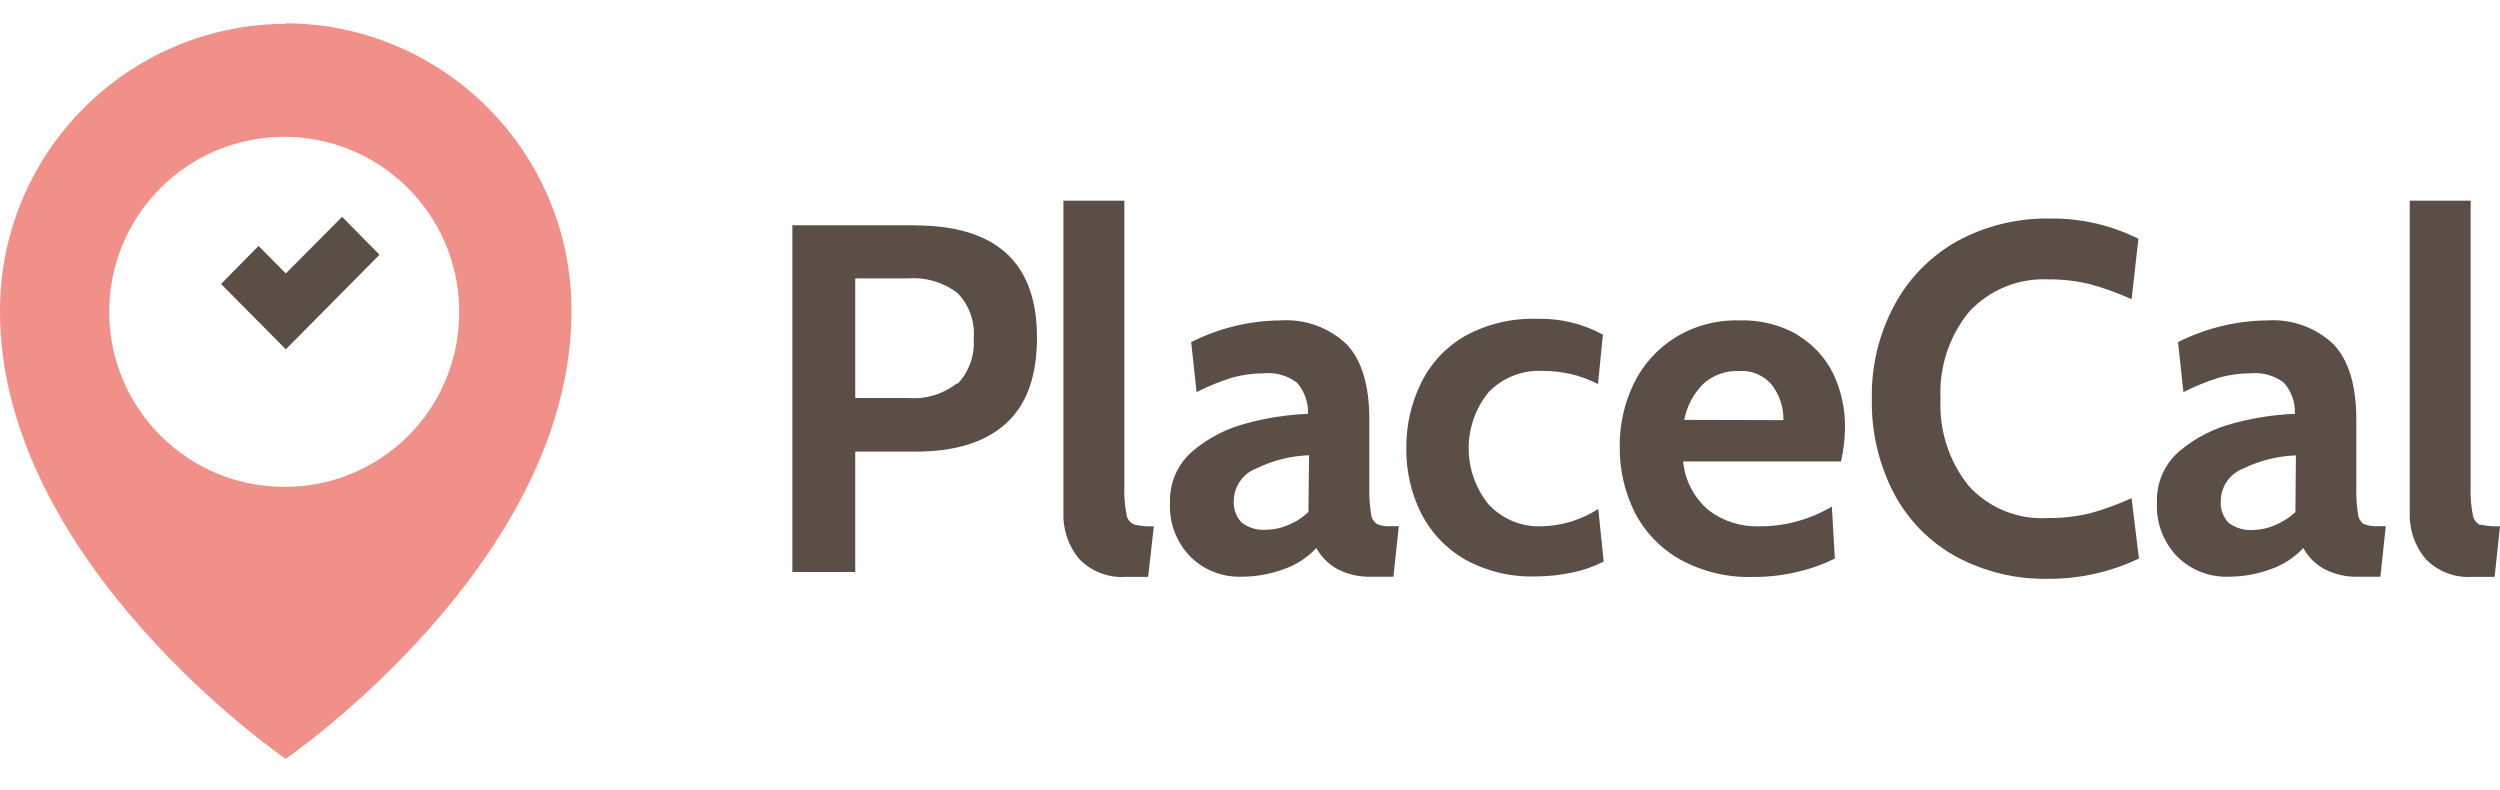
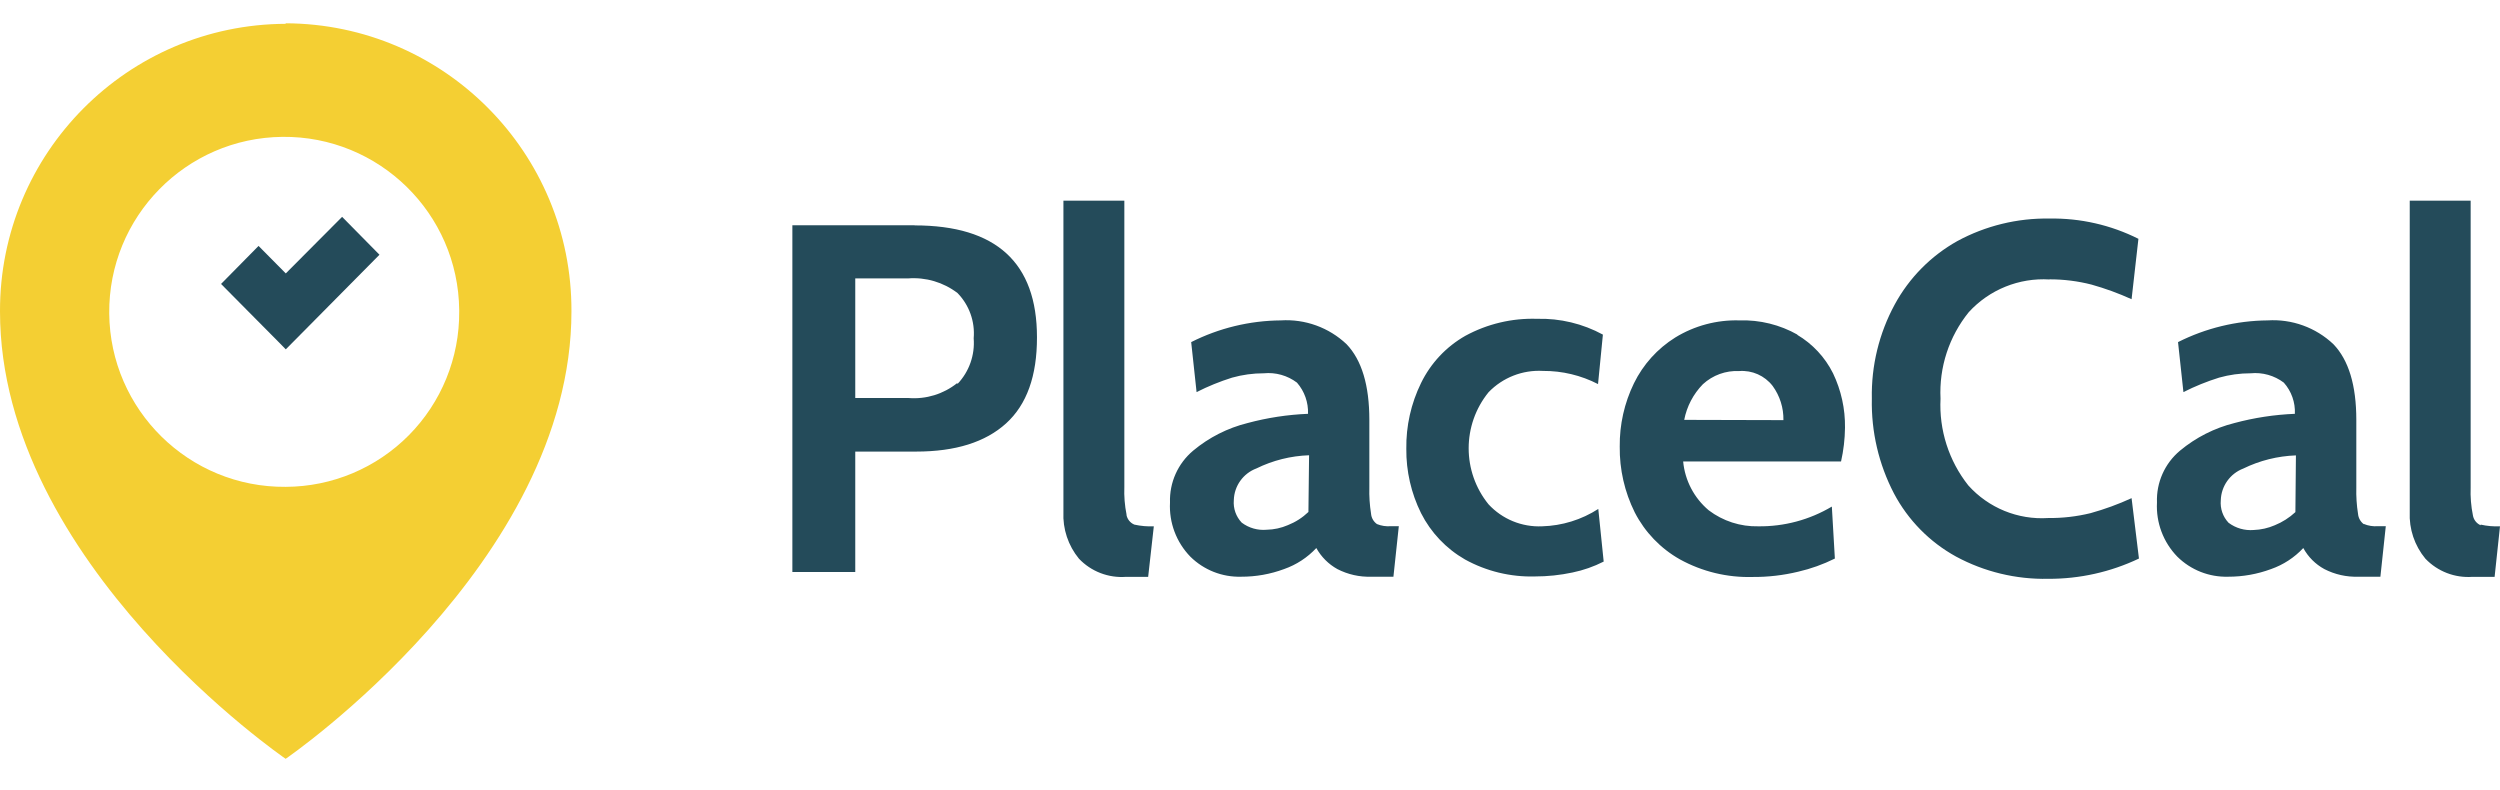
<svg xmlns="http://www.w3.org/2000/svg" id="Layer_1" data-name="Layer 1" width="190" height="60" viewBox="0 0 190 60">
  <g>
    <g id="Group_334" data-name="Group 334">
-       <path id="Path_753" data-name="Path 753" fill="#5b4e46" d="M104.65,39.83a1.07,1.07,0,0,1-.45-.79,10.76,10.76,0,0,1-.13-2V31.91q0-3.94-1.73-5.75a6.66,6.66,0,0,0-5-1.81A15.39,15.39,0,0,0,90.53,26l.41,3.8a17.57,17.57,0,0,1,2.7-1.1,8.87,8.87,0,0,1,2.41-.33,3.61,3.61,0,0,1,2.52.71,3.42,3.42,0,0,1,.84,2.37,21,21,0,0,0-4.59.7,10.36,10.36,0,0,0-4.14,2.1,4.93,4.93,0,0,0-1.76,3.94,5.49,5.49,0,0,0,1.55,4.12,5.28,5.28,0,0,0,3.86,1.52,9.26,9.26,0,0,0,3.26-.58,6.11,6.11,0,0,0,2.45-1.6,4.1,4.1,0,0,0,1.6,1.6,5.25,5.25,0,0,0,2.58.58h1.68l.41-3.84h-.6A2.28,2.28,0,0,1,104.65,39.83Zm-5.21-.92a4.84,4.84,0,0,1-1.56,1,4.27,4.27,0,0,1-1.61.35,2.74,2.74,0,0,1-1.9-.54,2.21,2.21,0,0,1-.6-1.71,2.65,2.65,0,0,1,1.72-2.41,9.83,9.83,0,0,1,4-1Zm-13.82.21A8.93,8.93,0,0,1,85.45,37V15.25H80.82V38.91A5.21,5.21,0,0,0,82,42.46a4.48,4.48,0,0,0,3.58,1.38h1.68L87.69,40a5.67,5.67,0,0,1-1.48-.13,1,1,0,0,1-.6-.75Zm-16.11-22H60.22V43.47H65V34.32h4.63q4.47,0,6.83-2.14t2.35-6.55q0-8.5-9.3-8.5Zm3.23,12a5.25,5.25,0,0,1-3.68,1.13H65V21.16h4a5.5,5.5,0,0,1,3.77,1.11A4.39,4.39,0,0,1,74,25.71a4.52,4.52,0,0,1-1.22,3.46ZM179.65,39.84a1.1,1.1,0,0,1-.44-.79,10.86,10.86,0,0,1-.13-2V31.91q0-3.94-1.74-5.75a6.66,6.66,0,0,0-5-1.81A15.43,15.43,0,0,0,165.53,26l.41,3.8a17.68,17.68,0,0,1,2.71-1.1,8.85,8.85,0,0,1,2.4-.33,3.61,3.61,0,0,1,2.52.71,3.33,3.33,0,0,1,.84,2.37,21,21,0,0,0-4.59.7,10.43,10.43,0,0,0-4.14,2.1,4.89,4.89,0,0,0-1.75,3.94,5.49,5.49,0,0,0,1.55,4.12,5.28,5.28,0,0,0,3.86,1.52,9.3,9.3,0,0,0,3.26-.58,6.11,6.11,0,0,0,2.45-1.6,4,4,0,0,0,1.6,1.6,5.25,5.25,0,0,0,2.58.58h1.68l.41-3.84h-.6a2.3,2.3,0,0,1-1.07-.17Zm-5.2-.92a5.15,5.15,0,0,1-1.57,1,4.44,4.44,0,0,1-1.6.36,2.79,2.79,0,0,1-1.91-.55,2.2,2.2,0,0,1-.59-1.71,2.66,2.66,0,0,1,1.71-2.41,9.92,9.92,0,0,1,4-1Zm14.08,1a1,1,0,0,1-.59-.76,8.89,8.89,0,0,1-.17-2.12V15.25h-4.63V38.91a5.2,5.2,0,0,0,1.19,3.55,4.5,4.5,0,0,0,3.58,1.38h1.68L190,40a5.59,5.59,0,0,1-1.47-.13ZM155.77,21.23a12.73,12.73,0,0,1,3.19.4A21.36,21.36,0,0,1,162,22.74l.52-4.59a14.51,14.51,0,0,0-6.76-1.54,14.19,14.19,0,0,0-7,1.71A12.19,12.19,0,0,0,144,23.14a14.4,14.4,0,0,0-1.74,7.16,14.9,14.9,0,0,0,1.68,7.2,11.73,11.73,0,0,0,4.72,4.8,14.13,14.13,0,0,0,7,1.69,15.87,15.87,0,0,0,6.9-1.54L162,37.86A20.86,20.86,0,0,1,158.88,39a12.94,12.94,0,0,1-3.22.37,7.5,7.5,0,0,1-6.07-2.48,9.82,9.82,0,0,1-2.11-6.59,9.69,9.69,0,0,1,2.15-6.58,7.68,7.68,0,0,1,6.13-2.48ZM117.2,40a5.23,5.23,0,0,1-4.07-1.67,6.76,6.76,0,0,1,0-8.52,5.32,5.32,0,0,1,4.14-1.62,9,9,0,0,1,4.18,1l.37-3.76a9.91,9.91,0,0,0-5-1.2,10.68,10.68,0,0,0-5.45,1.29A8.32,8.32,0,0,0,108,29.11a11,11,0,0,0-1.12,5A10.79,10.79,0,0,0,108,39a8.46,8.46,0,0,0,3.34,3.52,10.4,10.4,0,0,0,5.32,1.29,13.59,13.59,0,0,0,2.85-.3,9.4,9.4,0,0,0,2.37-.83l-.41-4A8.32,8.32,0,0,1,117.2,40Zm19.42-14.56a8.41,8.41,0,0,0-4.42-1.09,8.84,8.84,0,0,0-4.88,1.3,8.51,8.51,0,0,0-3.14,3.48,10.71,10.71,0,0,0-1.08,4.81,10.93,10.93,0,0,0,1.14,5,8.61,8.61,0,0,0,3.43,3.57,10.82,10.82,0,0,0,5.54,1.34,14.33,14.33,0,0,0,3.45-.4,12.64,12.64,0,0,0,2.79-1l-.23-3.95A10.67,10.67,0,0,1,133.63,40a6,6,0,0,1-3.77-1.22,5.52,5.52,0,0,1-1.94-3.71h12a12.26,12.26,0,0,0,.3-2.56,9.26,9.26,0,0,0-.91-4.14,7.07,7.07,0,0,0-2.73-2.93ZM128,31.91a5.32,5.32,0,0,1,1.42-2.71,3.81,3.81,0,0,1,2.76-1,2.93,2.93,0,0,1,2.54,1.13,4.28,4.28,0,0,1,.82,2.6Z" />
-       <path id="Path_754" data-name="Path 754" fill="#5b4e46" d="M28.84,19.36,26,16.48l-4.28,4.3-2.07-2.09-2.85,2.89,2.07,2.09,2.39,2.41.46.47,2.14-2.16Z" />
+       <path id="Path_753" data-name="Path 753" fill="#244b5a" d="M104.65,39.83a1.07,1.07,0,0,1-.45-.79,10.76,10.76,0,0,1-.13-2V31.91q0-3.94-1.73-5.75a6.66,6.66,0,0,0-5-1.81A15.39,15.39,0,0,0,90.53,26l.41,3.8a17.57,17.57,0,0,1,2.7-1.1,8.87,8.87,0,0,1,2.41-.33,3.61,3.61,0,0,1,2.52.71,3.42,3.42,0,0,1,.84,2.37,21,21,0,0,0-4.59.7,10.36,10.36,0,0,0-4.14,2.1,4.93,4.93,0,0,0-1.76,3.94,5.49,5.49,0,0,0,1.55,4.12,5.28,5.28,0,0,0,3.86,1.52,9.26,9.26,0,0,0,3.26-.58,6.11,6.11,0,0,0,2.45-1.6,4.1,4.1,0,0,0,1.6,1.6,5.25,5.25,0,0,0,2.58.58h1.68l.41-3.84h-.6A2.28,2.28,0,0,1,104.65,39.83Zm-5.21-.92a4.84,4.84,0,0,1-1.56,1,4.27,4.27,0,0,1-1.61.35,2.74,2.74,0,0,1-1.9-.54,2.21,2.21,0,0,1-.6-1.71,2.65,2.65,0,0,1,1.72-2.41,9.83,9.83,0,0,1,4-1Zm-13.82.21A8.93,8.93,0,0,1,85.45,37V15.25H80.82V38.91A5.21,5.21,0,0,0,82,42.46a4.48,4.48,0,0,0,3.58,1.38h1.68L87.69,40a5.67,5.67,0,0,1-1.48-.13,1,1,0,0,1-.6-.75Zm-16.11-22H60.22V43.47H65V34.32h4.63q4.47,0,6.83-2.14t2.35-6.55q0-8.5-9.3-8.5Zm3.23,12a5.25,5.25,0,0,1-3.68,1.13H65V21.16h4a5.5,5.5,0,0,1,3.77,1.11A4.39,4.39,0,0,1,74,25.71a4.52,4.52,0,0,1-1.22,3.46ZM179.65,39.84a1.1,1.1,0,0,1-.44-.79,10.86,10.86,0,0,1-.13-2V31.91q0-3.94-1.74-5.75a6.66,6.66,0,0,0-5-1.81A15.43,15.43,0,0,0,165.53,26l.41,3.8a17.68,17.68,0,0,1,2.71-1.1,8.85,8.85,0,0,1,2.4-.33,3.61,3.61,0,0,1,2.52.71,3.33,3.33,0,0,1,.84,2.37,21,21,0,0,0-4.59.7,10.43,10.43,0,0,0-4.14,2.1,4.89,4.89,0,0,0-1.75,3.94,5.49,5.49,0,0,0,1.55,4.12,5.28,5.28,0,0,0,3.86,1.52,9.3,9.3,0,0,0,3.26-.58,6.11,6.11,0,0,0,2.45-1.6,4,4,0,0,0,1.6,1.6,5.25,5.25,0,0,0,2.58.58h1.68l.41-3.84h-.6a2.3,2.3,0,0,1-1.07-.17Zm-5.2-.92a5.15,5.15,0,0,1-1.57,1,4.44,4.44,0,0,1-1.6.36,2.79,2.79,0,0,1-1.91-.55,2.2,2.2,0,0,1-.59-1.71,2.66,2.66,0,0,1,1.71-2.41,9.92,9.92,0,0,1,4-1Zm14.08,1a1,1,0,0,1-.59-.76,8.89,8.89,0,0,1-.17-2.12V15.25h-4.63V38.91a5.2,5.2,0,0,0,1.19,3.55,4.5,4.5,0,0,0,3.58,1.38h1.68L190,40a5.59,5.59,0,0,1-1.47-.13ZM155.77,21.23a12.73,12.73,0,0,1,3.19.4A21.36,21.36,0,0,1,162,22.74l.52-4.59a14.51,14.51,0,0,0-6.76-1.54,14.19,14.19,0,0,0-7,1.71A12.19,12.19,0,0,0,144,23.14a14.4,14.4,0,0,0-1.74,7.16,14.9,14.9,0,0,0,1.68,7.2,11.73,11.73,0,0,0,4.72,4.8,14.13,14.13,0,0,0,7,1.69,15.87,15.87,0,0,0,6.9-1.54L162,37.86A20.86,20.86,0,0,1,158.88,39a12.94,12.94,0,0,1-3.22.37,7.5,7.5,0,0,1-6.07-2.48,9.82,9.82,0,0,1-2.11-6.59,9.69,9.69,0,0,1,2.15-6.58,7.68,7.68,0,0,1,6.13-2.48ZM117.2,40a5.23,5.23,0,0,1-4.07-1.67,6.76,6.76,0,0,1,0-8.52,5.32,5.32,0,0,1,4.14-1.62,9,9,0,0,1,4.18,1l.37-3.76a9.91,9.91,0,0,0-5-1.2,10.68,10.68,0,0,0-5.45,1.29A8.32,8.32,0,0,0,108,29.11a11,11,0,0,0-1.12,5A10.79,10.79,0,0,0,108,39a8.46,8.46,0,0,0,3.34,3.52,10.4,10.4,0,0,0,5.32,1.29,13.59,13.59,0,0,0,2.85-.3,9.4,9.4,0,0,0,2.37-.83l-.41-4A8.32,8.32,0,0,1,117.2,40Zm19.42-14.56a8.41,8.41,0,0,0-4.42-1.09,8.84,8.84,0,0,0-4.88,1.3,8.51,8.51,0,0,0-3.14,3.48,10.71,10.71,0,0,0-1.08,4.81,10.93,10.93,0,0,0,1.14,5,8.61,8.61,0,0,0,3.43,3.57,10.82,10.82,0,0,0,5.54,1.34,14.33,14.33,0,0,0,3.45-.4,12.64,12.64,0,0,0,2.79-1l-.23-3.95A10.67,10.67,0,0,1,133.63,40a6,6,0,0,1-3.77-1.22,5.52,5.52,0,0,1-1.94-3.71h12a12.26,12.26,0,0,0,.3-2.56,9.26,9.26,0,0,0-.91-4.14,7.07,7.07,0,0,0-2.73-2.93ZM128,31.91a5.32,5.32,0,0,1,1.42-2.71,3.81,3.81,0,0,1,2.76-1,2.93,2.93,0,0,1,2.54,1.13,4.28,4.28,0,0,1,.82,2.6Z" />
+       <path id="Path_754" data-name="Path 754" fill="#244b5a" d="M28.84,19.36,26,16.48l-4.28,4.3-2.07-2.09-2.85,2.89,2.07,2.09,2.39,2.41.46.47,2.14-2.16Z" />
    </g>
    <g id="Group_332" data-name="Group 332">
-       <path id="Path_755" data-name="Path 755" fill="#f19089" d="M21.71,37A13.3,13.3,0,1,1,34.9,23.56v.11A13.23,13.23,0,0,1,21.72,37h0m0-35.19A21.8,21.8,0,0,0,0,23.67c0,19.16,21.71,34,21.71,34s21.72-14.87,21.72-34A21.81,21.81,0,0,0,21.71,1.77" />
+       <path id="Path_755" data-name="Path 755" fill="#f4cf33" d="M21.71,37A13.3,13.3,0,1,1,34.9,23.56v.11A13.23,13.23,0,0,1,21.72,37h0m0-35.19A21.8,21.8,0,0,0,0,23.67c0,19.16,21.71,34,21.71,34s21.72-14.87,21.72-34A21.81,21.81,0,0,0,21.71,1.77" />
    </g>
  </g>
</svg>
